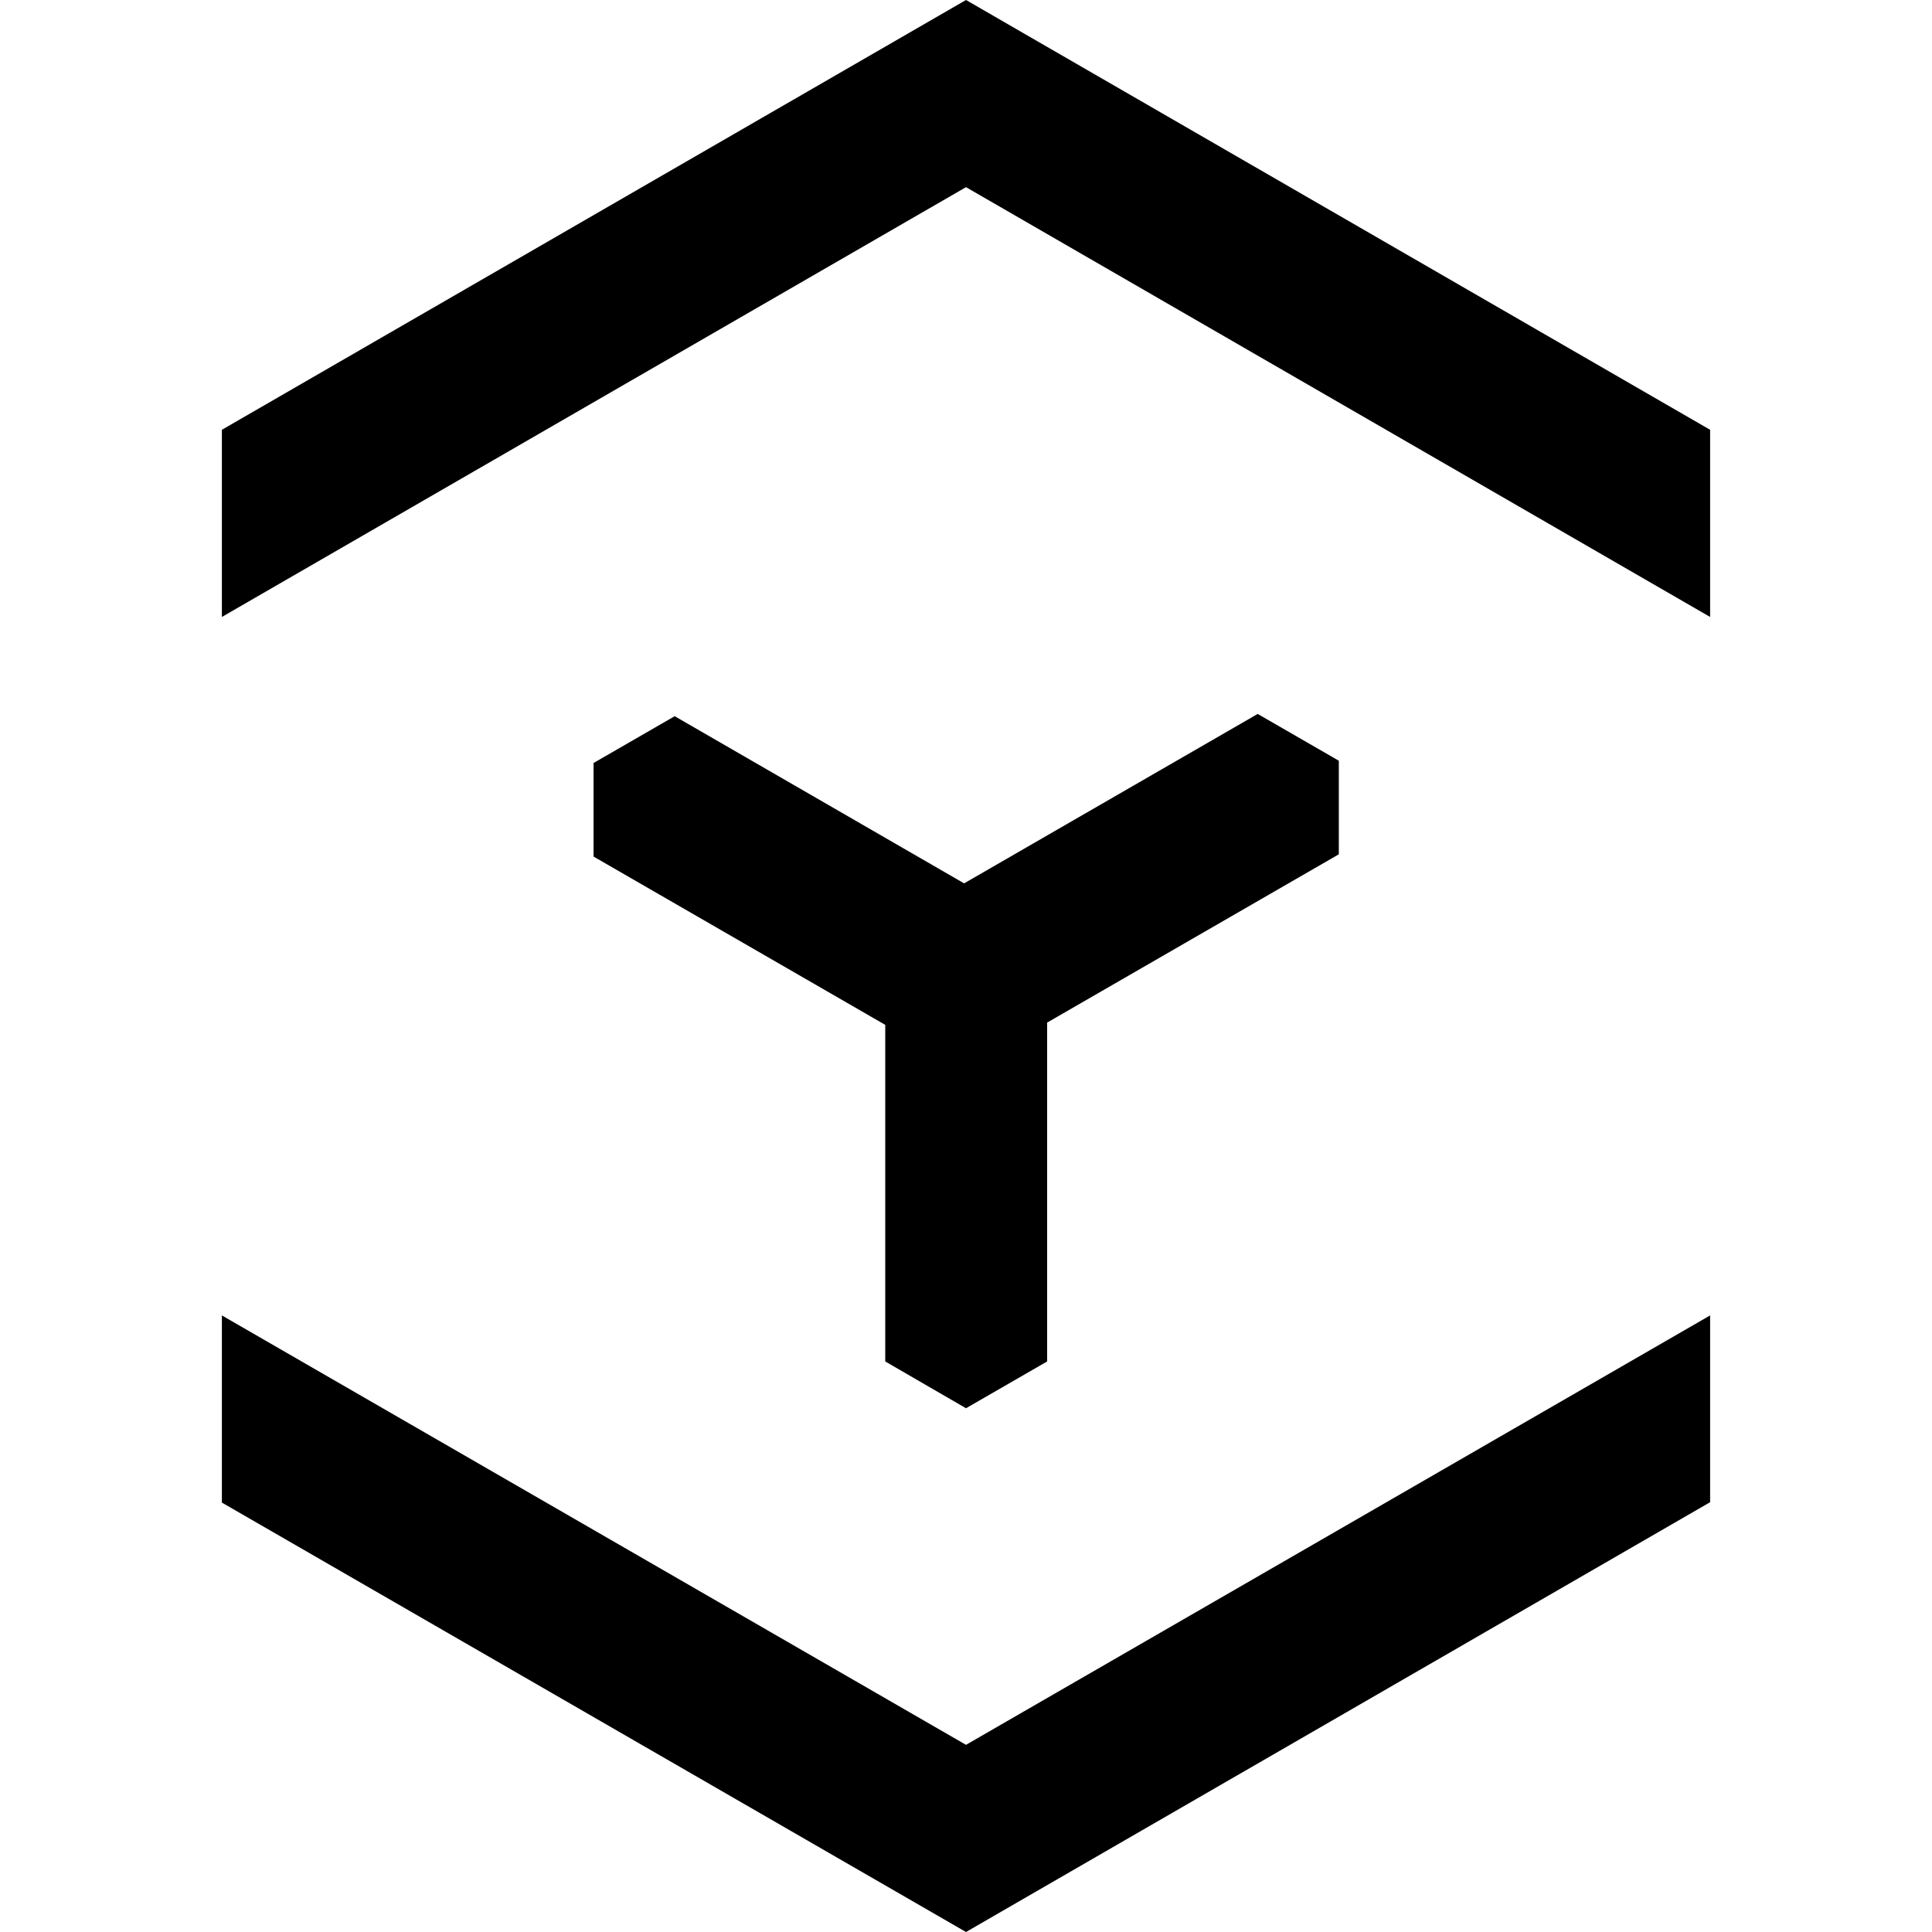
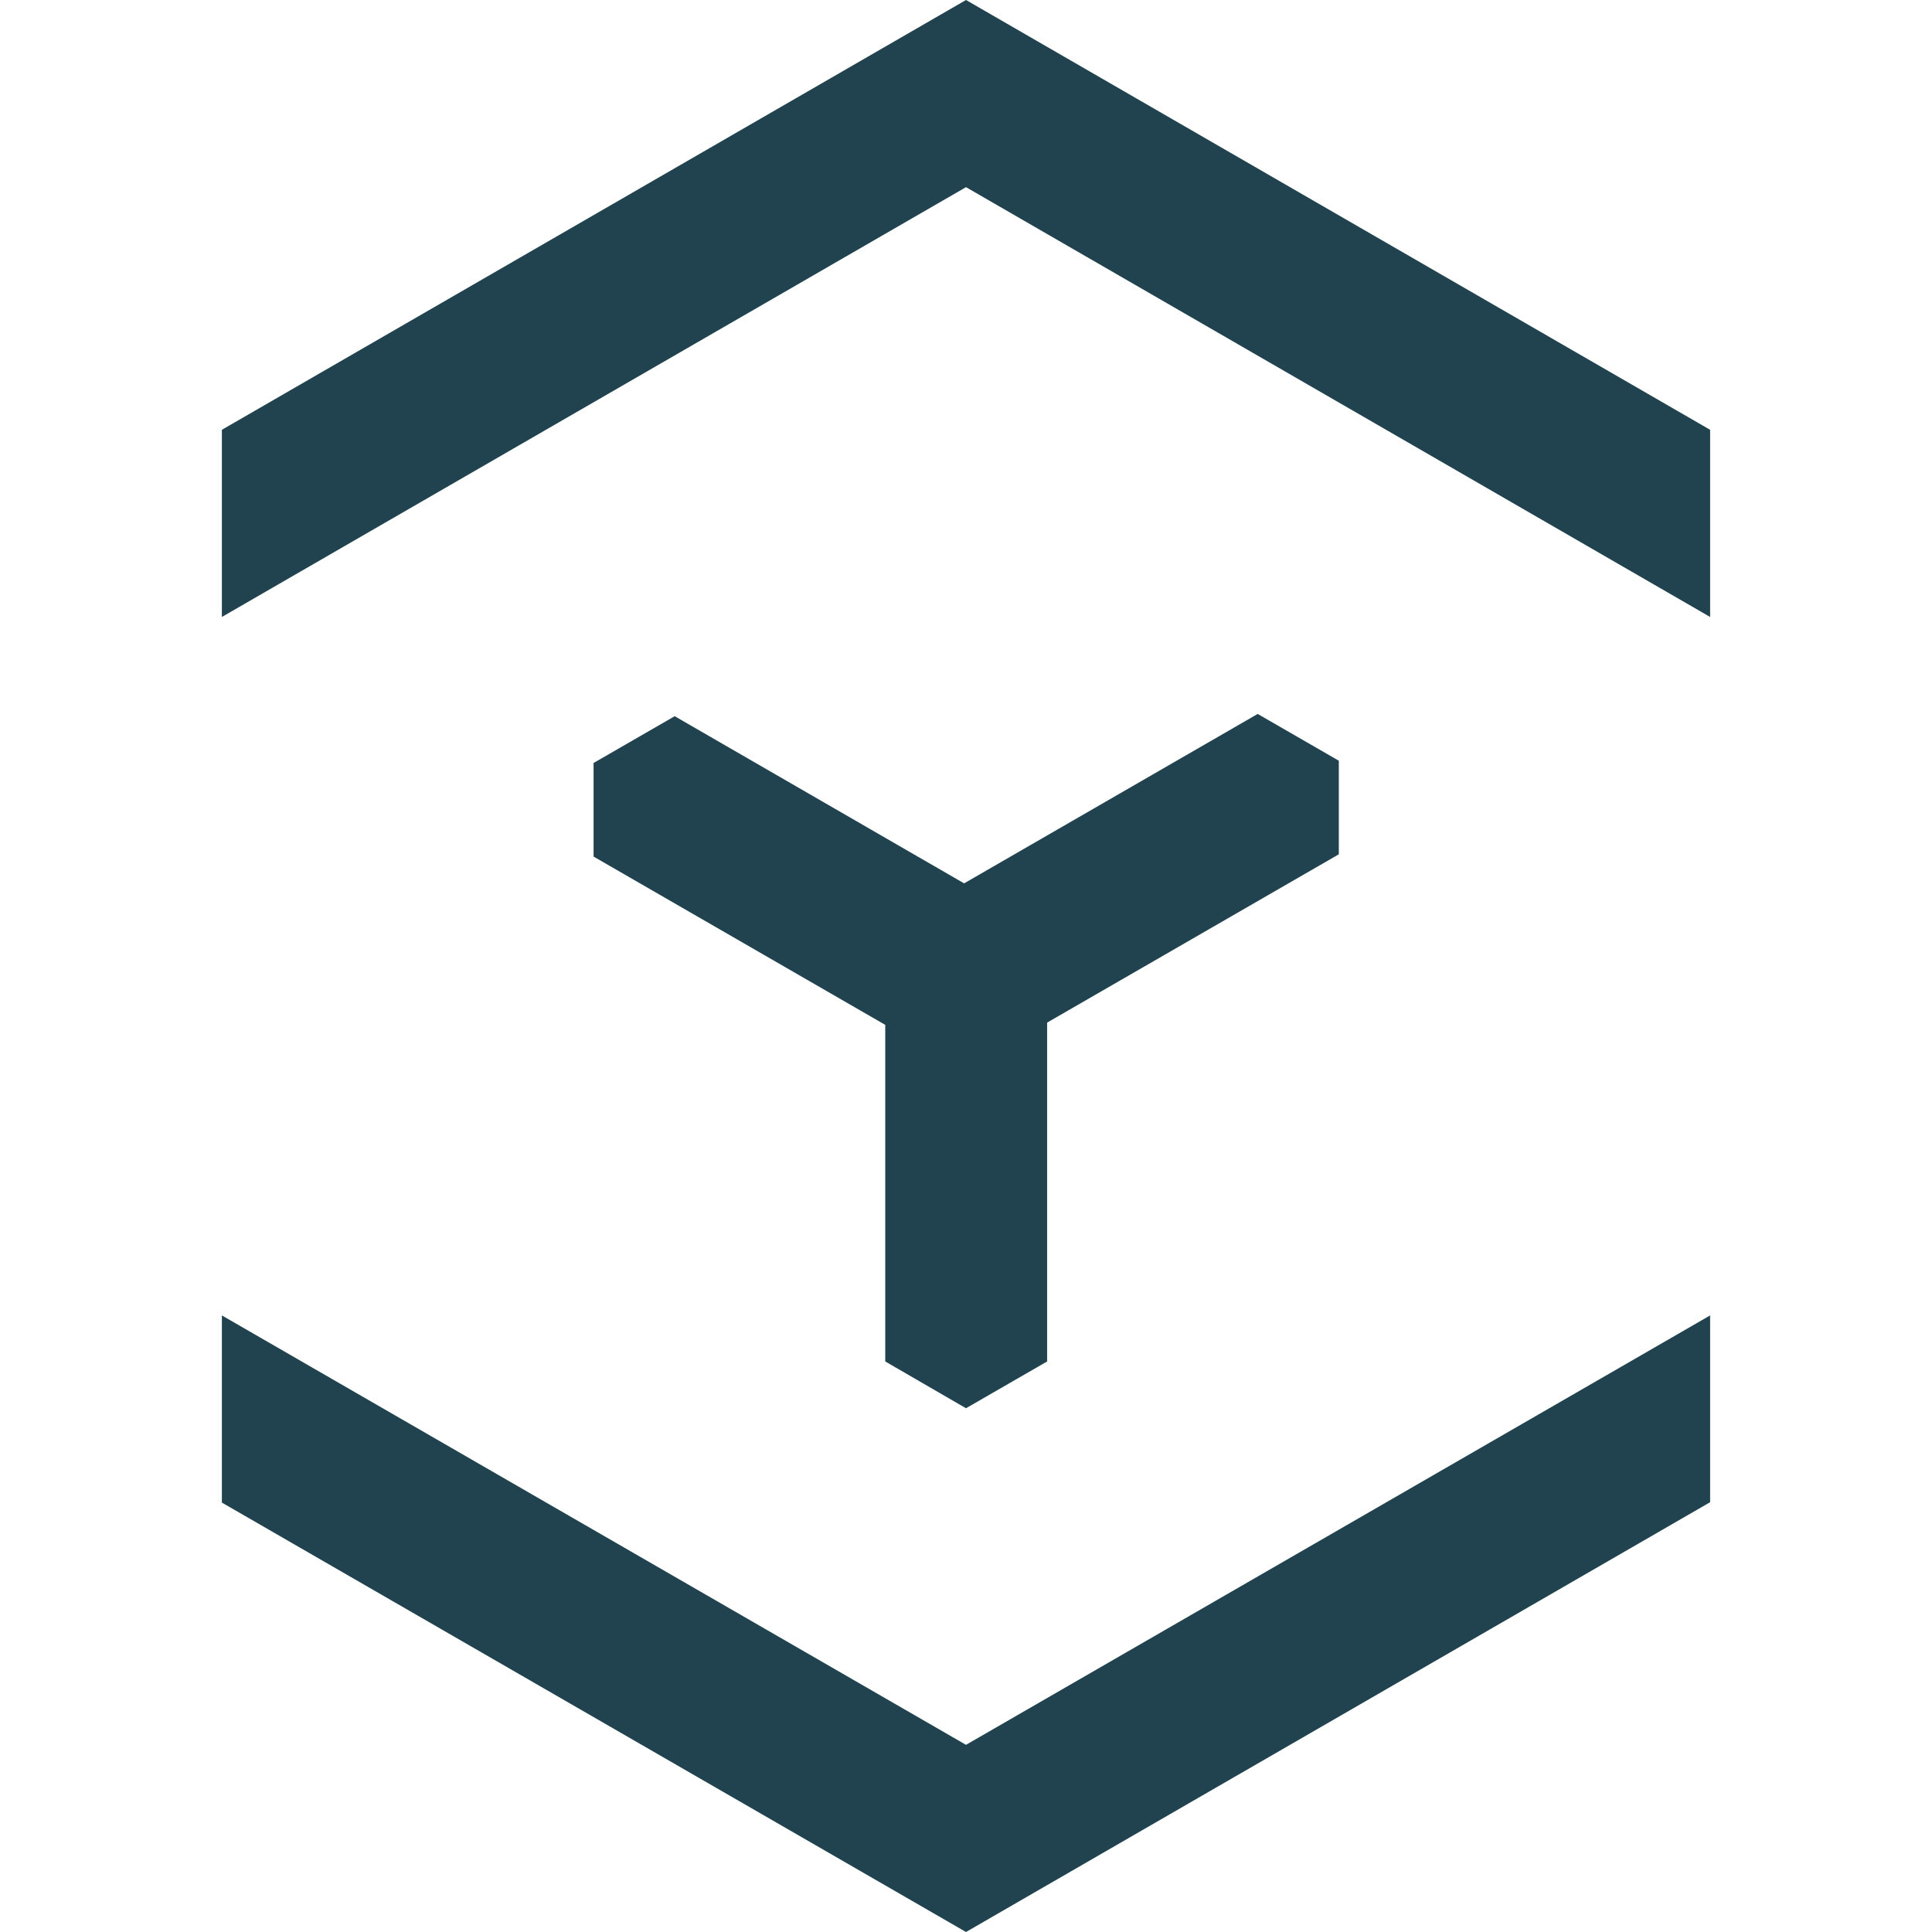
<svg xmlns="http://www.w3.org/2000/svg" xml:space="preserve" viewBox="0 0 512 512">
-   <path d="m256 373.2 21.5-12.4V271l77.3-44.6v-24.8l-21.5-12.4-77.8 44.9-76.7-44.3-21.5 12.4V227l77.3 44.6v89.2zm197.2-259.3L256 0 58.8 113.9v49.6L256 49.6l197.2 113.9zm0 234.7L256 462.4 58.8 348.6v49.6L256 512l197.2-113.9z" />
+   <path fill="#20434f" d="m256 373.2 21.5-12.4V271l77.3-44.6v-24.8l-21.5-12.4-77.8 44.9-76.7-44.3-21.5 12.4V227l77.3 44.6v89.2zm197.2-259.3L256 0 58.8 113.9v49.6L256 49.6l197.2 113.9zm0 234.7L256 462.4 58.8 348.6v49.6L256 512l197.2-113.9z" />
</svg>
